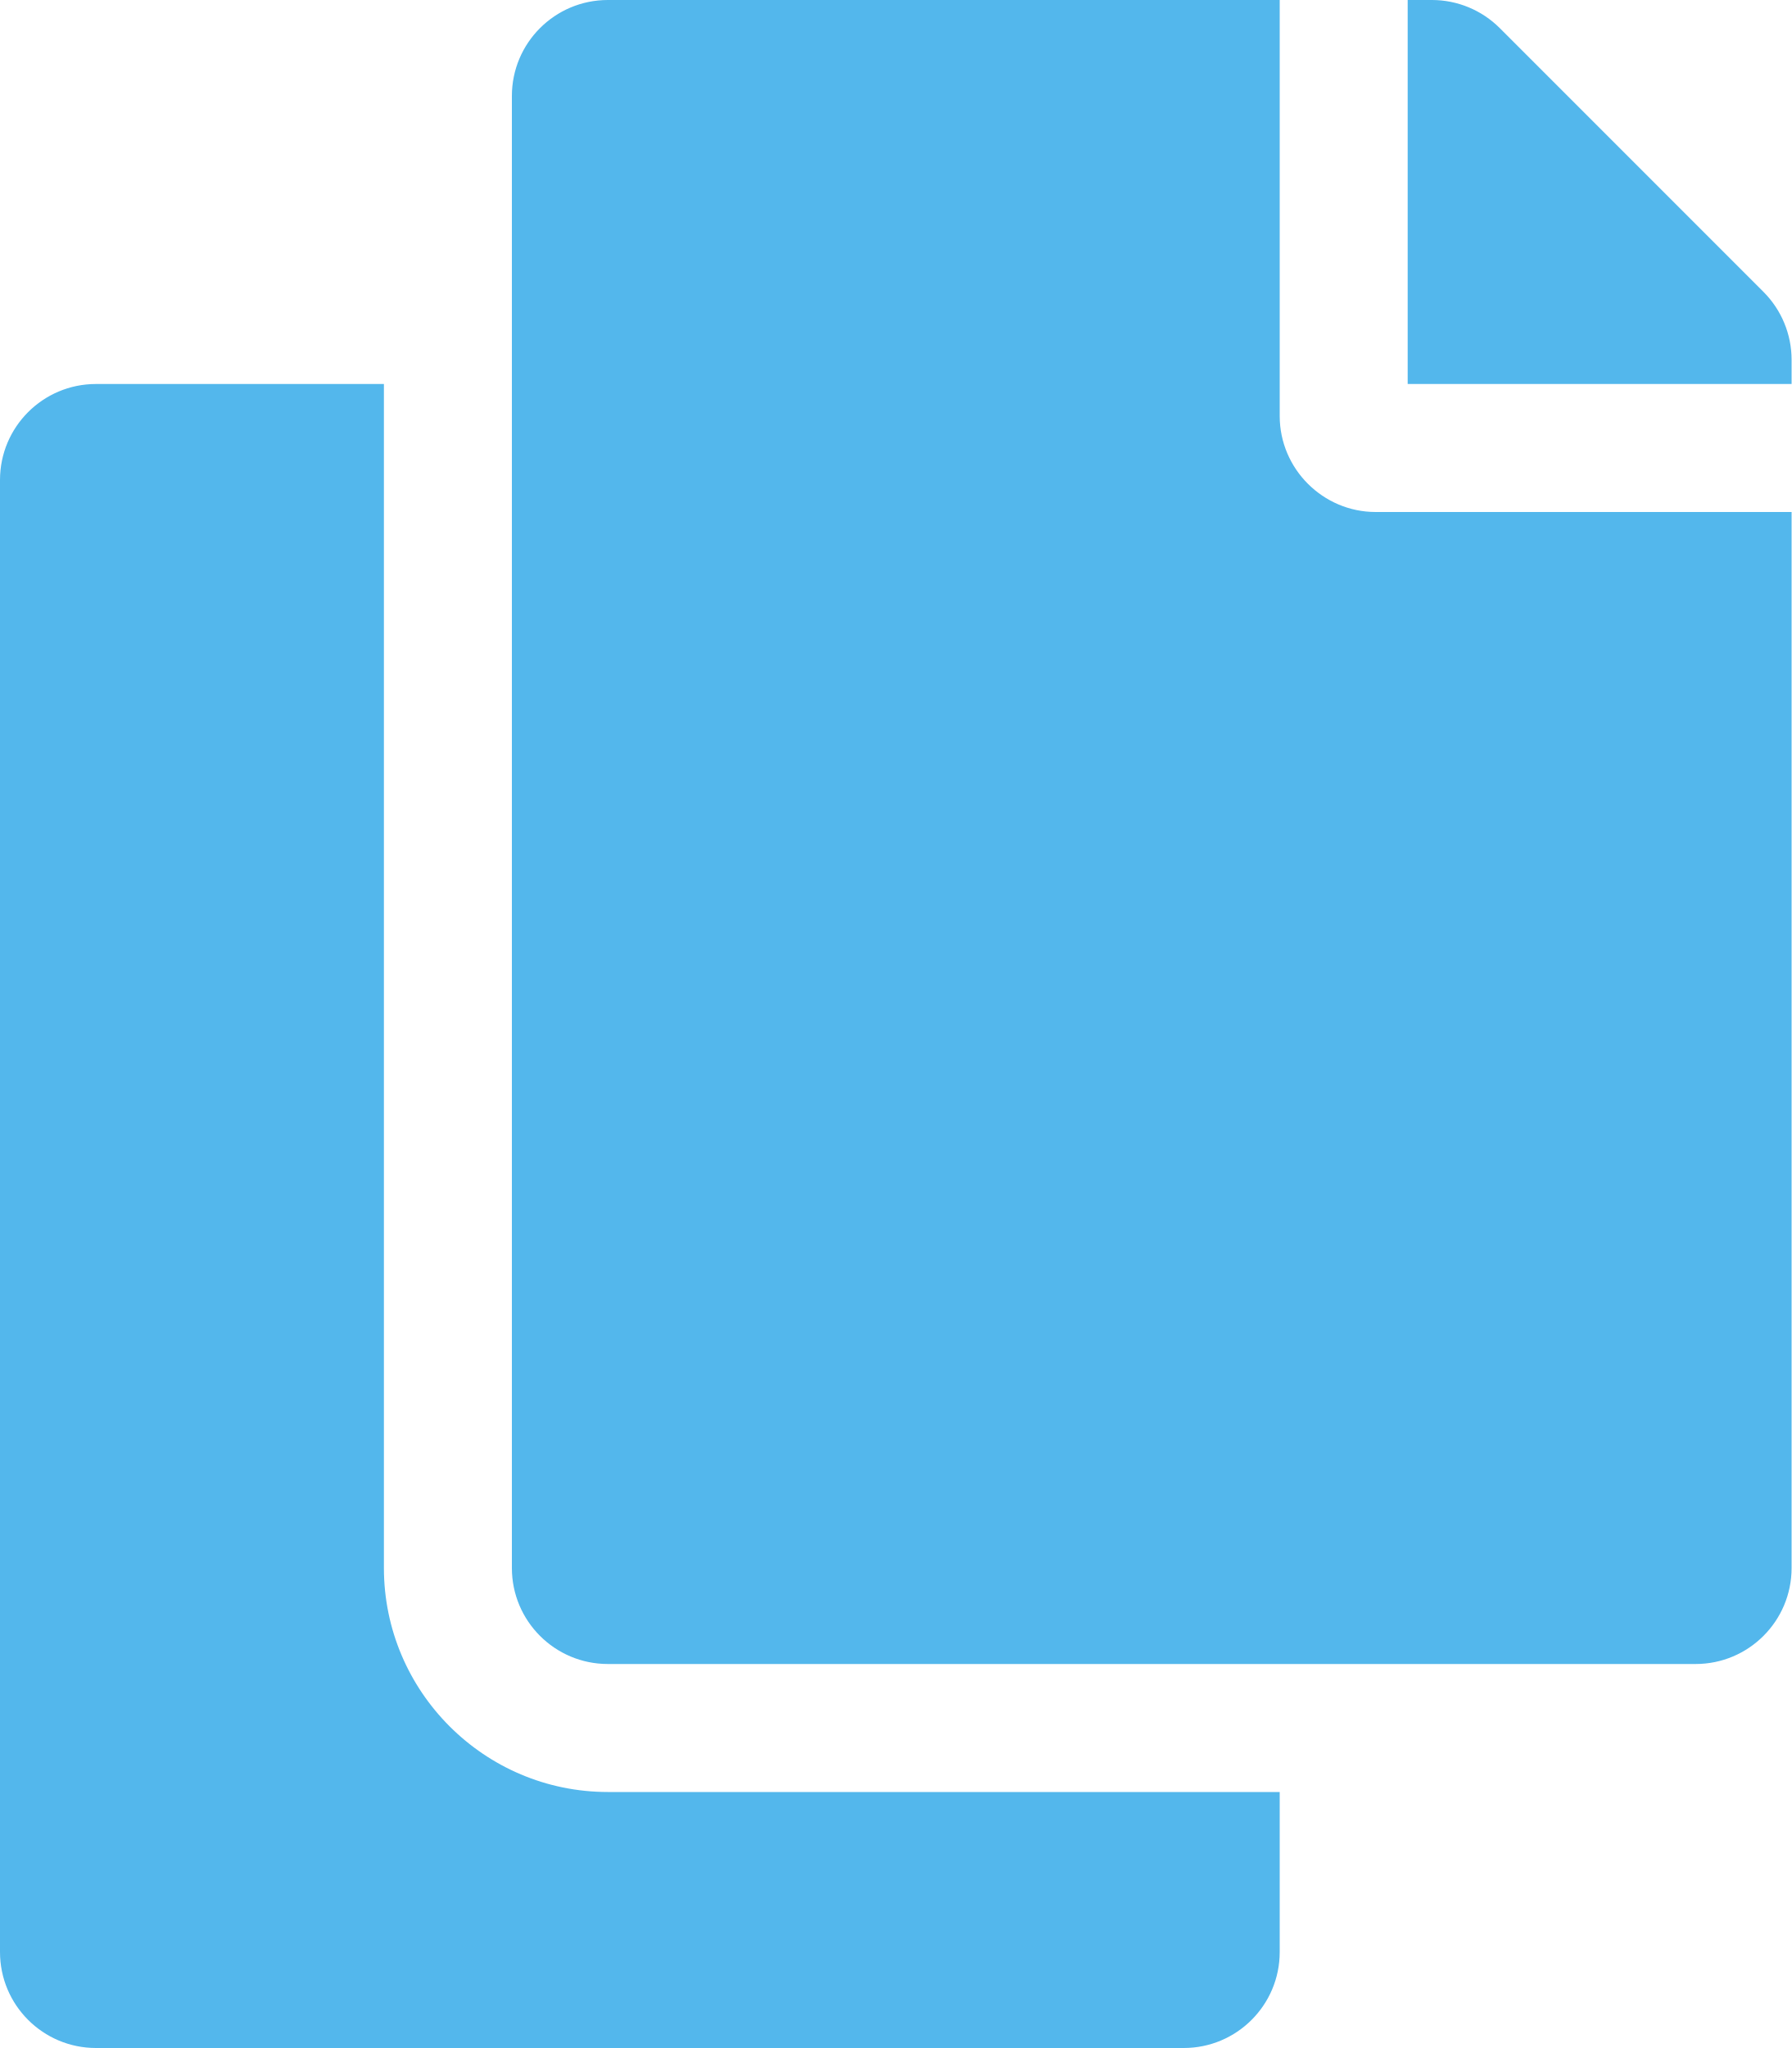
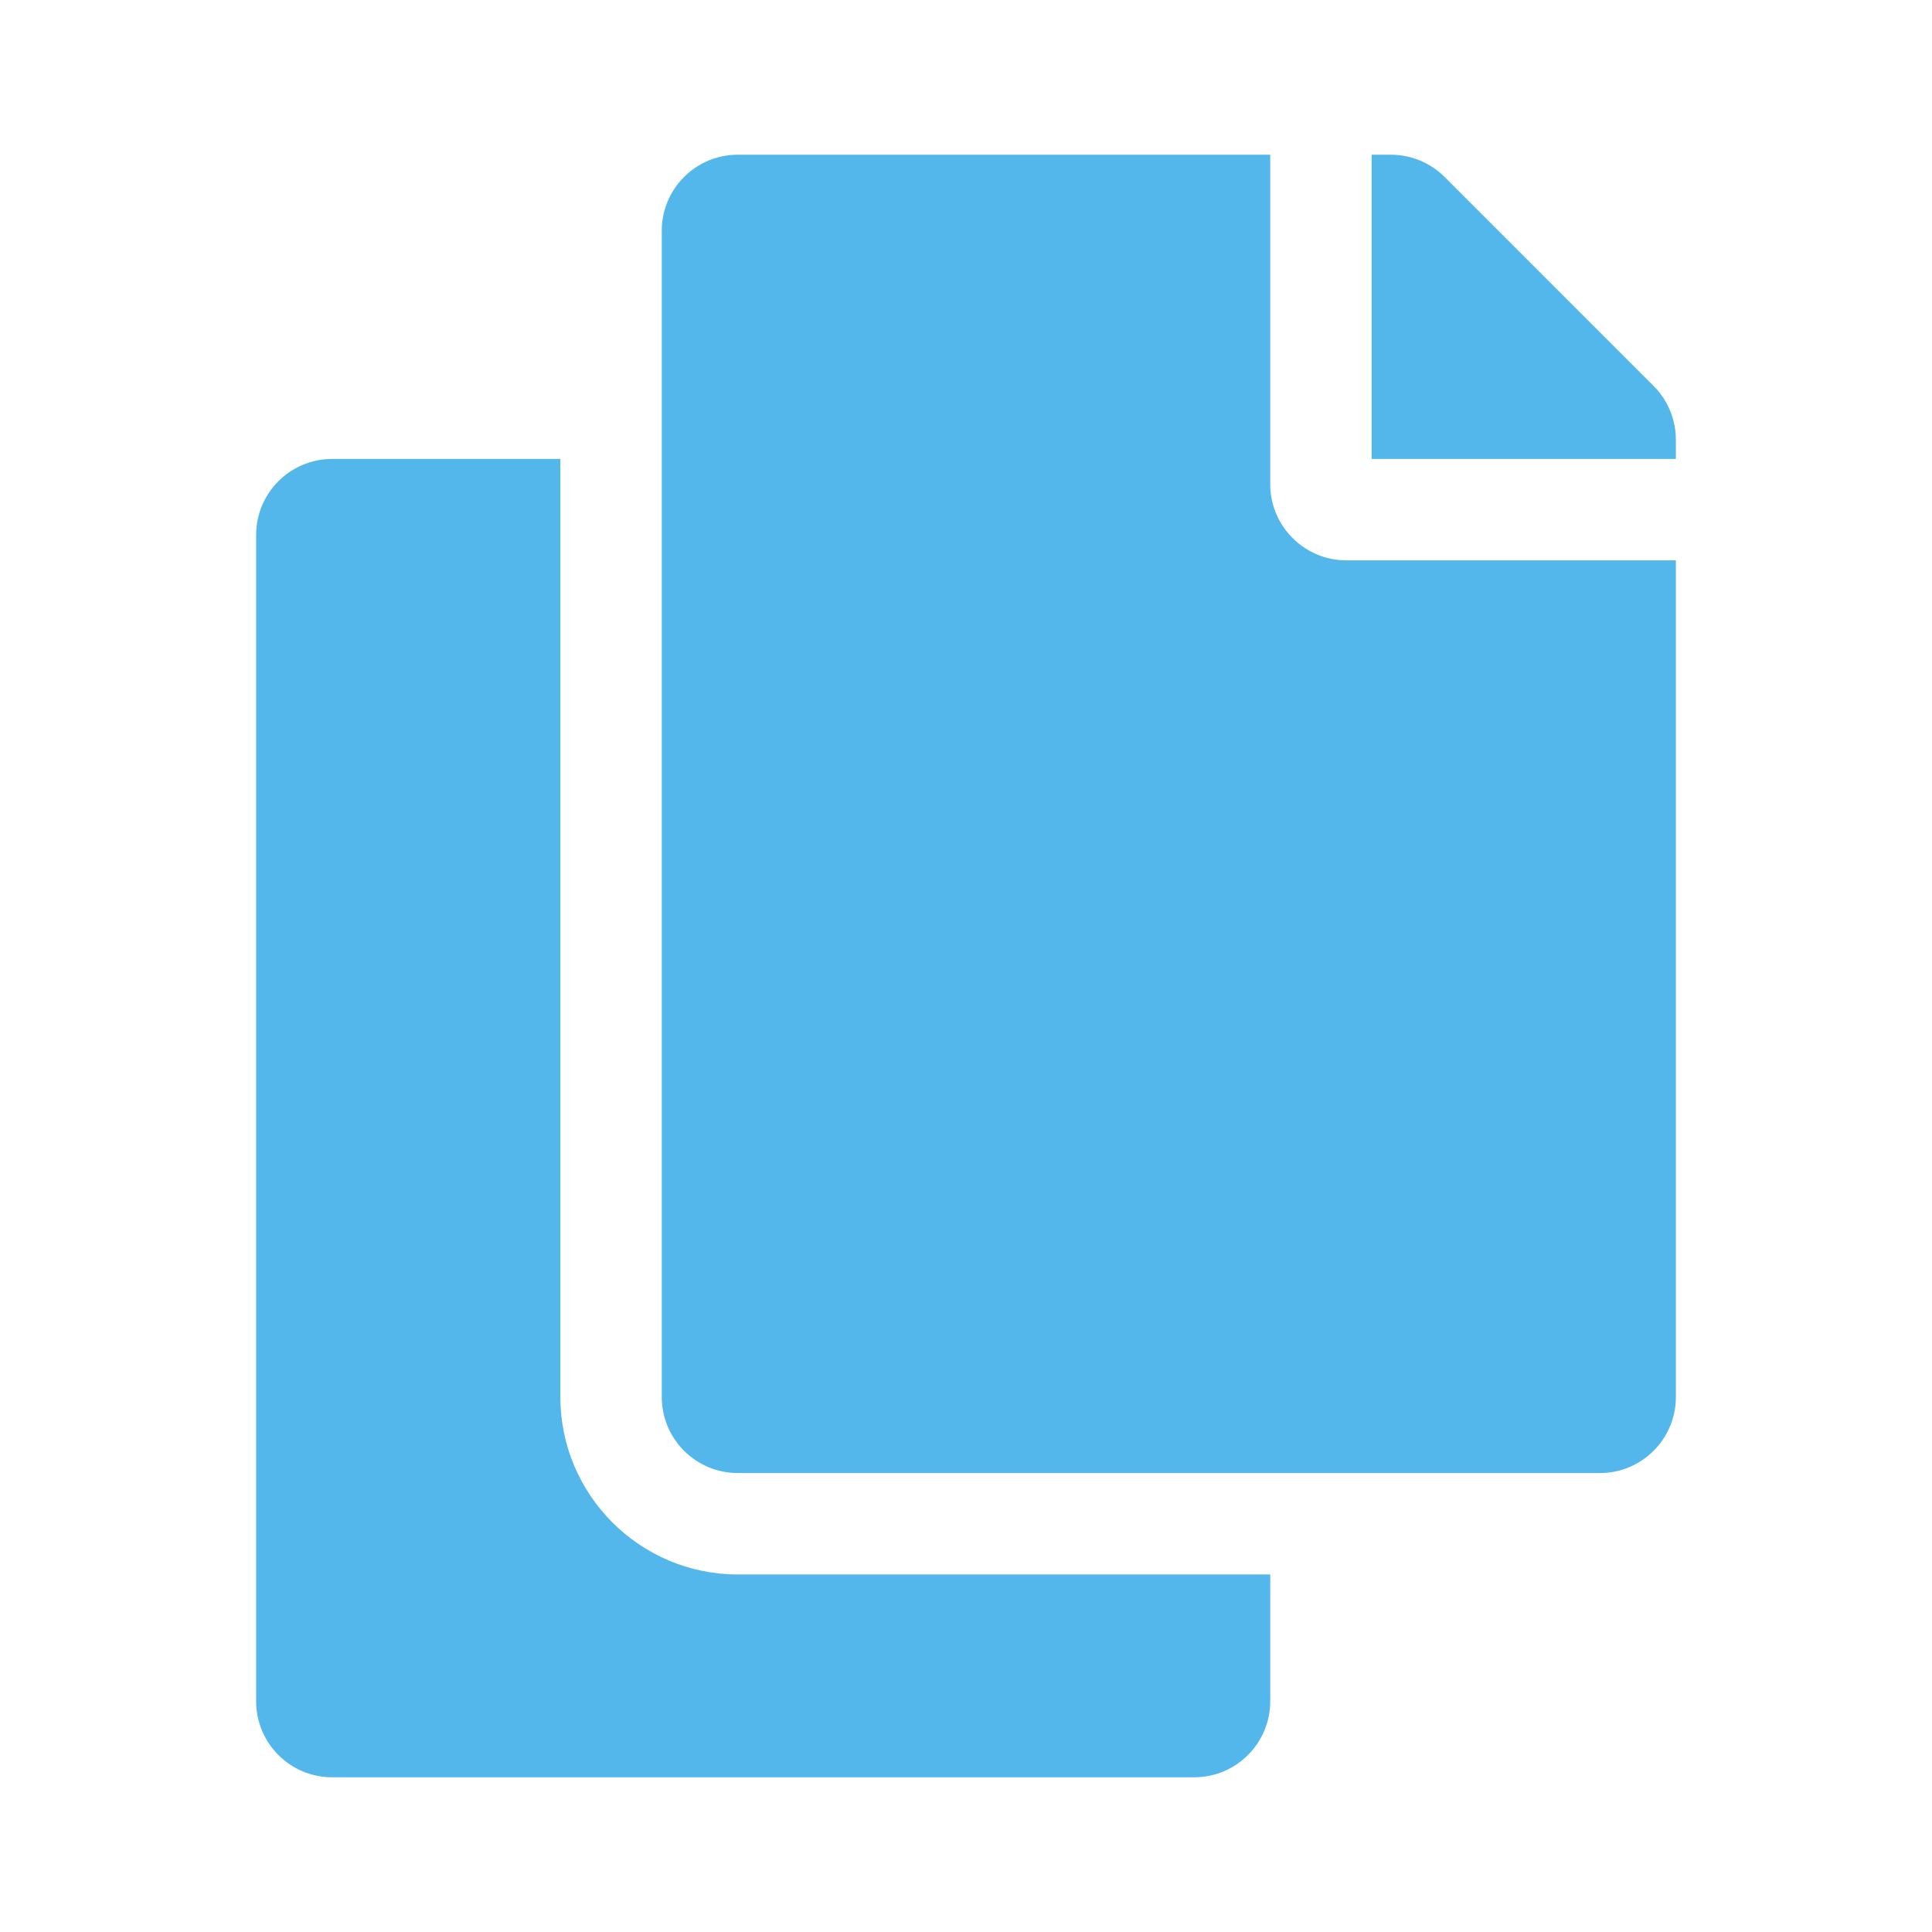
- <svg xmlns="http://www.w3.org/2000/svg" aria-hidden="true" focusable="false" data-prefix="fas" data-icon="copy" role="img" viewBox="0 0 448 512" class="svg-inline--fa fa-copy fa-w-14 fa-9x">
-   <path color="#53b7ec" fill="#53b7ec" d="M320 448v40c0 13.255-10.745 24-24 24H24c-13.255 0-24-10.745-24-24V120c0-13.255 10.745-24 24-24h72v296c0 30.879 25.121 56 56 56h168zm0-344V0H152c-13.255 0-24 10.745-24 24v368c0 13.255 10.745 24 24 24h272c13.255 0 24-10.745 24-24V128H344c-13.2 0-24-10.8-24-24zm120.971-31.029L375.029 7.029A24 24 0 0 0 358.059 0H352v96h96v-6.059a24 24 0 0 0-7.029-16.97z" class="" />
+ <svg xmlns="http://www.w3.org/2000/svg" height="512" width="512" id="svg4" version="1.1" class="svg-inline--fa fa-copy fa-w-14 fa-9x" viewBox="0 0 512 512" role="img" data-icon="copy" data-prefix="fas" focusable="false" aria-hidden="true">
+   <defs id="defs8" />
+   <path style="stroke-width:0.84" id="path2" class="" d="m 336.625,417.25 v 33.594 C 336.625,461.976 327.601,471 316.469,471 H 88.031 C 76.899,471 67.875,461.976 67.875,450.844 v -309.062 c 0,-11.132 9.024,-20.156 20.156,-20.156 H 148.5 v 248.594 c 0,25.934 21.098,47.031 47.031,47.031 z m 0,-288.906 V 41 H 195.531 c -11.132,0 -20.156,9.024 -20.156,20.156 V 370.219 c 0,11.132 9.024,20.156 20.156,20.156 h 228.438 c 11.132,0 20.156,-9.024 20.156,-20.156 V 148.5 h -87.344 c -11.086,0 -20.156,-9.07 -20.156,-20.156 z M 438.222,102.284 382.841,46.903 A 20.156,20.156 0 0 0 368.589,41 H 363.5 V 121.625 h 80.625 v -5.089 a 20.156,20.156 0 0 0 -5.903,-14.252 z" fill="#53b7ec" />
</svg>
